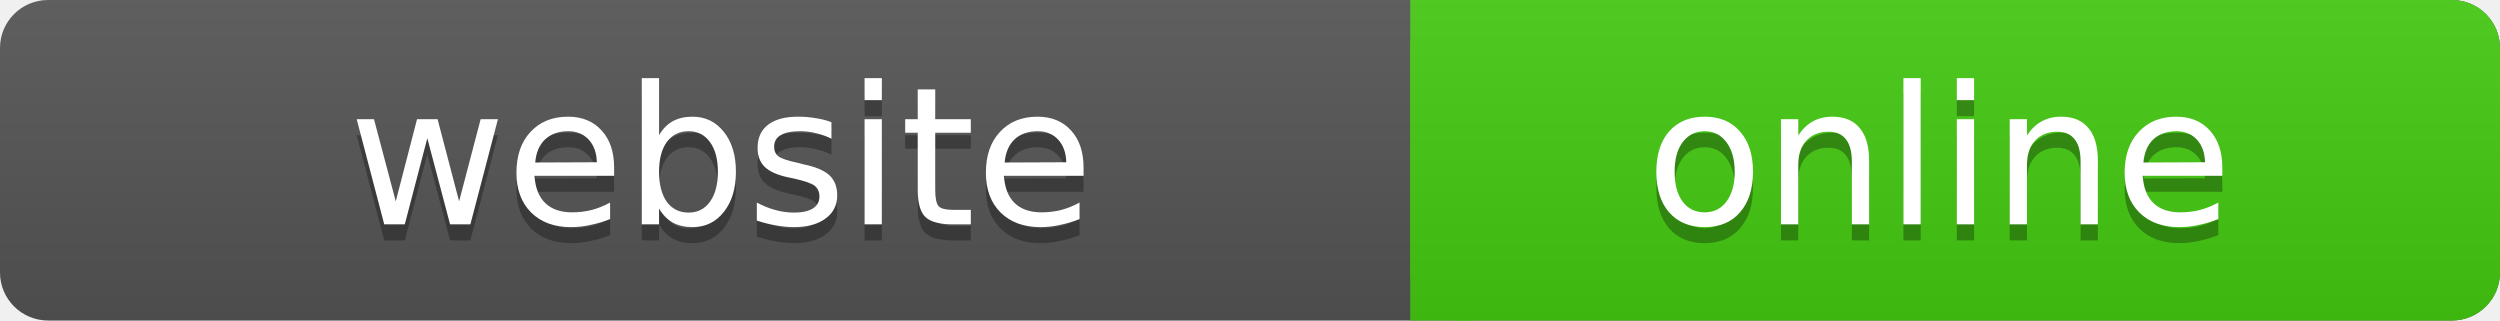
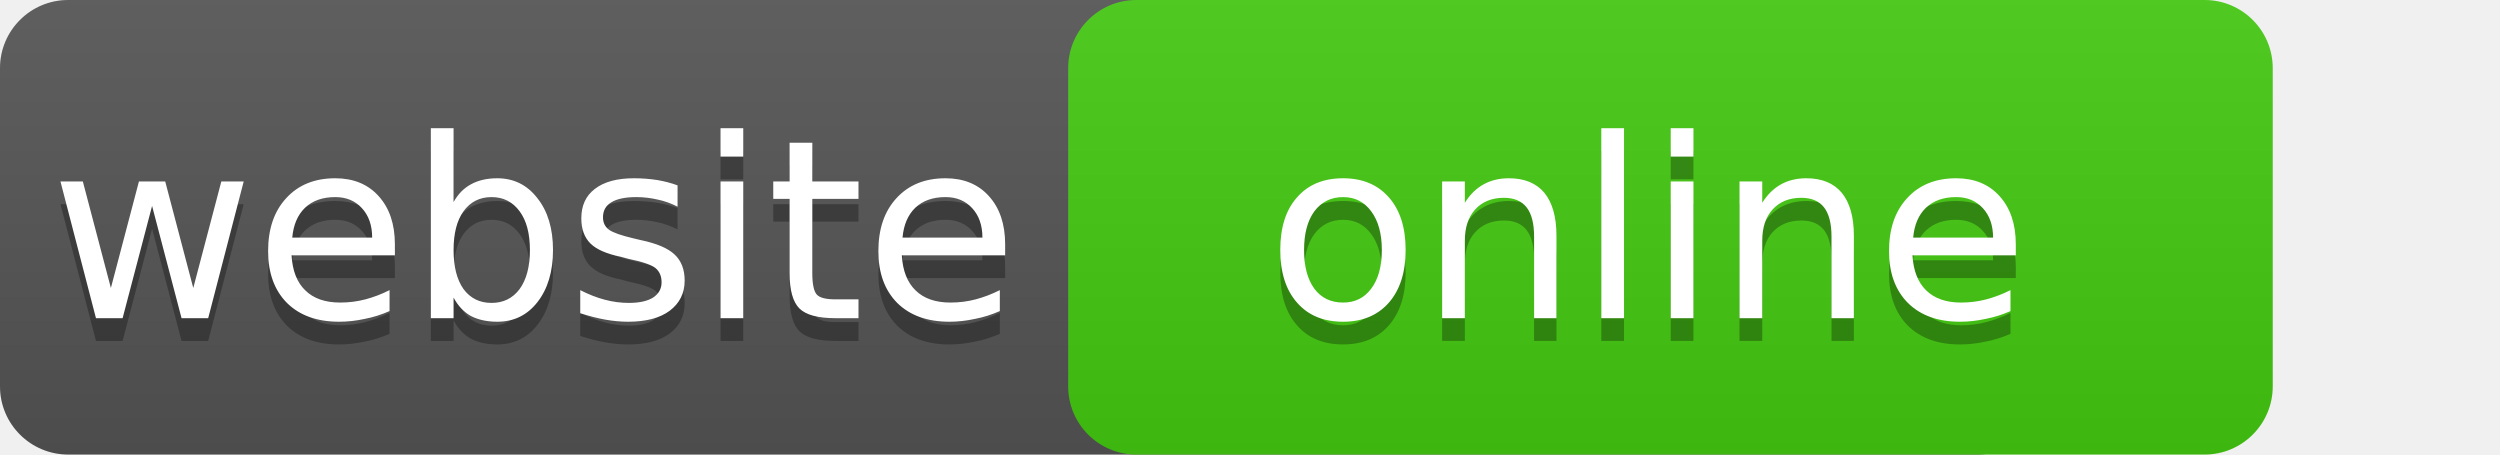
- <svg xmlns="http://www.w3.org/2000/svg" width="156" height="20">
+ <svg xmlns="http://www.w3.org/2000/svg" width="110" height="20">
  <linearGradient id="a" x2="0" y2="100%">
    <stop offset="0" stop-color="#bbb" stop-opacity=".1" />
    <stop offset="1" stop-opacity=".1" />
  </linearGradient>
-   <rect rx="3" width="156" height="20" fill="#555" />
-   <rect rx="3" x="88" width="68" height="20" fill="#4c1" />
-   <path fill="#4c1" d="M88 0h4v20h-4z" />
-   <rect rx="3" width="156" height="20" fill="url(#a)" />
-   <g fill="#fff" text-anchor="middle" font-family="DejaVu Sans,Verdana,Geneva,sans-serif" font-size="12">
-     <text x="45" y="15" fill="#010101" fill-opacity=".3">website</text>
-     <text x="45" y="14">website</text>
-     <text x="121" y="15" fill="#010101" fill-opacity=".3">online</text>
-     <text x="121" y="14">online</text>
+   <rect rx="3" width="90" height="20" fill="#555" />
+   <rect rx="3" x="47" width="53" height="20" fill="#4c1" />
+   <rect rx="3" width="100" height="20" fill="url(#a)" />
+   <g fill="#fff" text-anchor="middle" font-family="DejaVu Sans,Verdana,Geneva,sans-serif" font-size="11">
+     <text x="23.5" y="15" fill="#010101" fill-opacity=".3">website</text>
+     <text x="23.5" y="14">website</text>
+     <text x="72.5" y="15" fill="#010101" fill-opacity=".3">online</text>
+     <text x="72.5" y="14">online</text>
  </g>
</svg>
